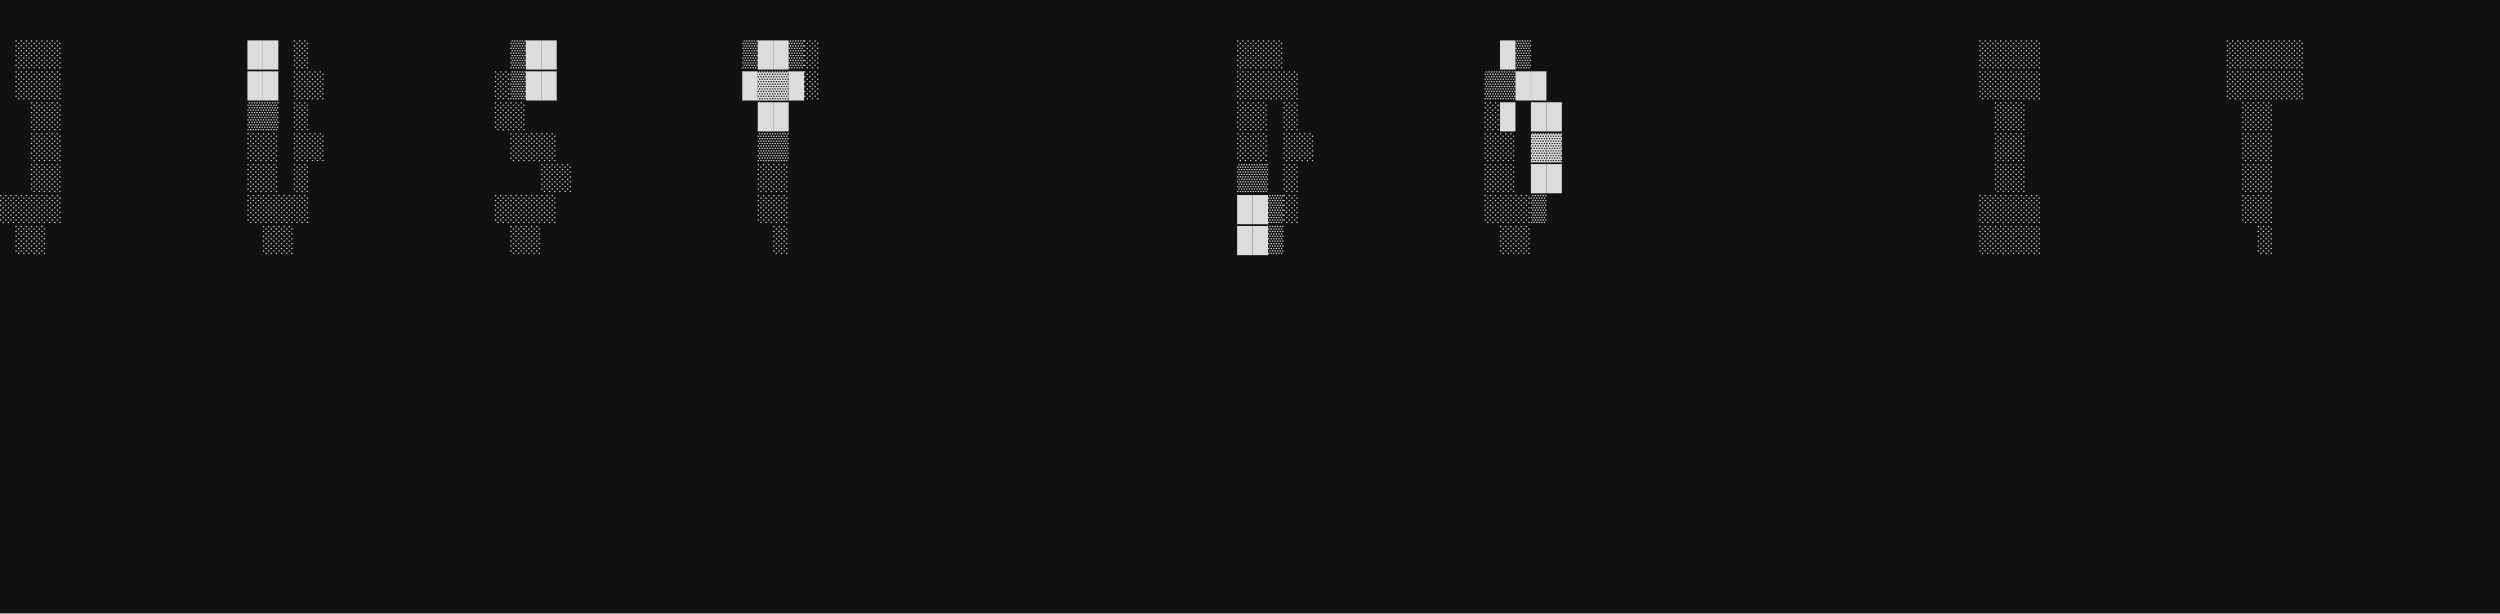
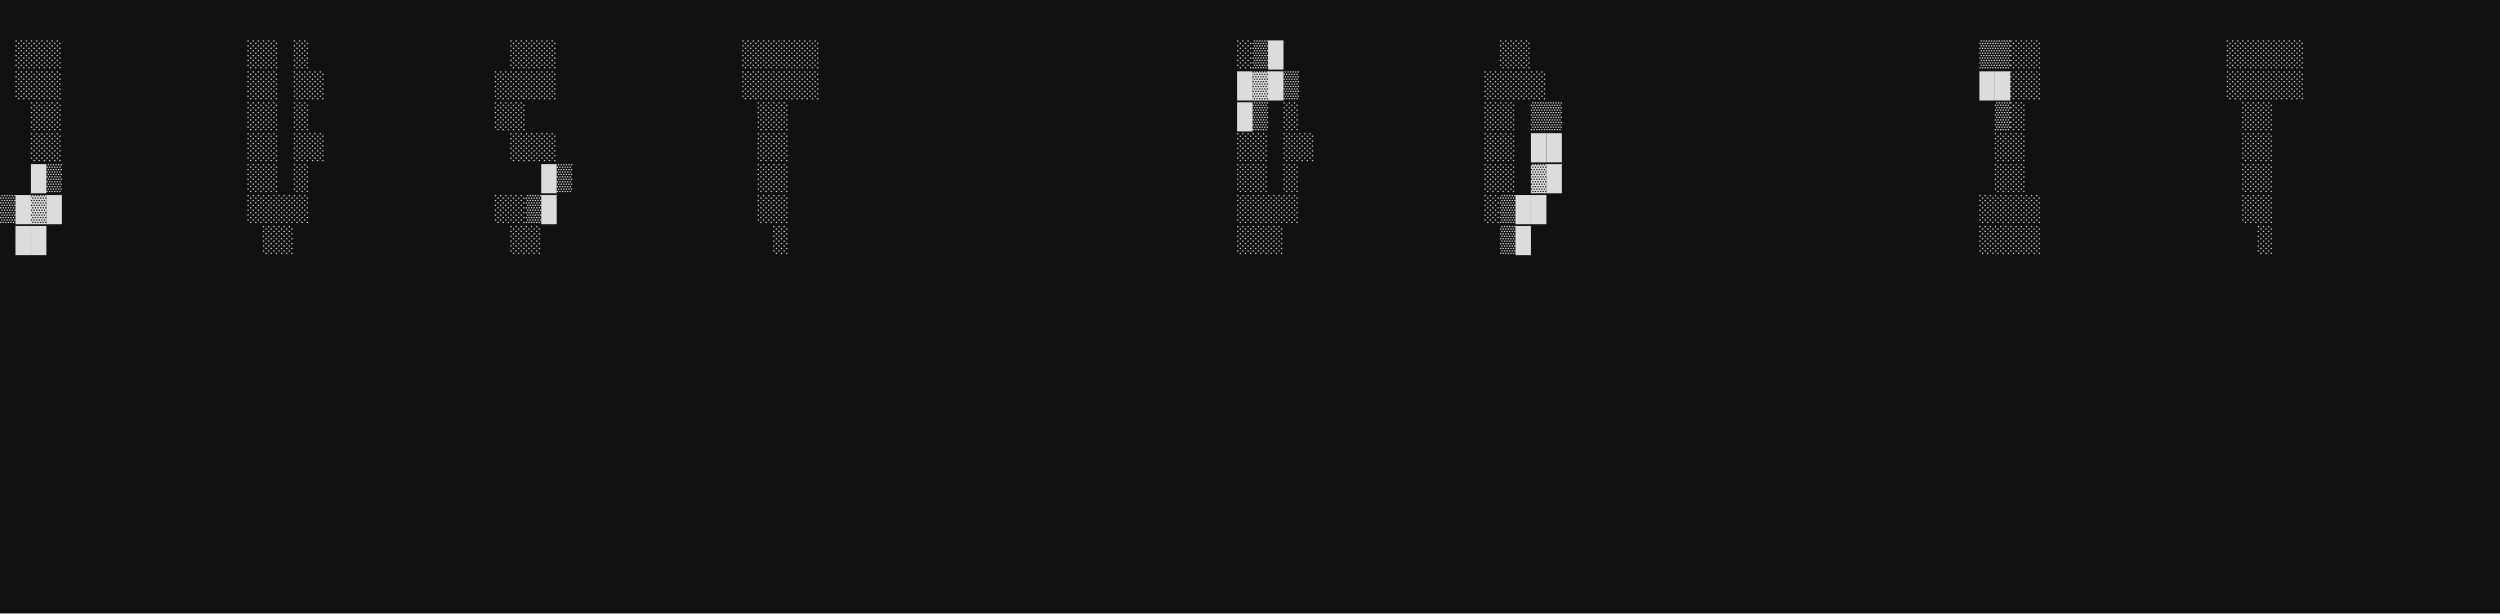
<svg xmlns="http://www.w3.org/2000/svg" width="2425" height="595">
  <rect width="2425" height="595" fill="#111111" />
  <text x="15" y="60" fill="#dcdcdc" font-size="25" font-family="Courier New, Courier, monospace">░</text>
  <text x="30" y="60" fill="#dcdcdc" font-size="25" font-family="Courier New, Courier, monospace">░</text>
  <text x="45" y="60" fill="#dcdcdc" font-size="25" font-family="Courier New, Courier, monospace">░</text>
-   <text x="240" y="60" fill="#dcdcdc" font-size="25" font-family="Courier New, Courier, monospace">█</text>
-   <text x="255" y="60" fill="#dcdcdc" font-size="25" font-family="Courier New, Courier, monospace">█</text>
+   <text x="240" y="60" fill="#dcdcdc" font-size="25" font-family="Courier New, Courier, monospace">░</text>
+   <text x="255" y="60" fill="#dcdcdc" font-size="25" font-family="Courier New, Courier, monospace">░</text>
  <text x="285" y="60" fill="#dcdcdc" font-size="25" font-family="Courier New, Courier, monospace">░</text>
-   <text x="495" y="60" fill="#dcdcdc" font-size="25" font-family="Courier New, Courier, monospace">▒</text>
-   <text x="510" y="60" fill="#dcdcdc" font-size="25" font-family="Courier New, Courier, monospace">█</text>
-   <text x="525" y="60" fill="#dcdcdc" font-size="25" font-family="Courier New, Courier, monospace">█</text>
-   <text x="720" y="60" fill="#dcdcdc" font-size="25" font-family="Courier New, Courier, monospace">▒</text>
-   <text x="735" y="60" fill="#dcdcdc" font-size="25" font-family="Courier New, Courier, monospace">█</text>
-   <text x="750" y="60" fill="#dcdcdc" font-size="25" font-family="Courier New, Courier, monospace">█</text>
-   <text x="765" y="60" fill="#dcdcdc" font-size="25" font-family="Courier New, Courier, monospace">▒</text>
+   <text x="495" y="60" fill="#dcdcdc" font-size="25" font-family="Courier New, Courier, monospace">░</text>
+   <text x="510" y="60" fill="#dcdcdc" font-size="25" font-family="Courier New, Courier, monospace">░</text>
+   <text x="525" y="60" fill="#dcdcdc" font-size="25" font-family="Courier New, Courier, monospace">░</text>
+   <text x="720" y="60" fill="#dcdcdc" font-size="25" font-family="Courier New, Courier, monospace">░</text>
+   <text x="735" y="60" fill="#dcdcdc" font-size="25" font-family="Courier New, Courier, monospace">░</text>
+   <text x="750" y="60" fill="#dcdcdc" font-size="25" font-family="Courier New, Courier, monospace">░</text>
+   <text x="765" y="60" fill="#dcdcdc" font-size="25" font-family="Courier New, Courier, monospace">░</text>
  <text x="780" y="60" fill="#dcdcdc" font-size="25" font-family="Courier New, Courier, monospace">░</text>
  <text x="1200" y="60" fill="#dcdcdc" font-size="25" font-family="Courier New, Courier, monospace">░</text>
-   <text x="1215" y="60" fill="#dcdcdc" font-size="25" font-family="Courier New, Courier, monospace">░</text>
-   <text x="1230" y="60" fill="#dcdcdc" font-size="25" font-family="Courier New, Courier, monospace">░</text>
-   <text x="1455" y="60" fill="#dcdcdc" font-size="25" font-family="Courier New, Courier, monospace">█</text>
-   <text x="1470" y="60" fill="#dcdcdc" font-size="25" font-family="Courier New, Courier, monospace">▒</text>
-   <text x="1920" y="60" fill="#dcdcdc" font-size="25" font-family="Courier New, Courier, monospace">░</text>
-   <text x="1935" y="60" fill="#dcdcdc" font-size="25" font-family="Courier New, Courier, monospace">░</text>
+   <text x="1215" y="60" fill="#dcdcdc" font-size="25" font-family="Courier New, Courier, monospace">▒</text>
+   <text x="1230" y="60" fill="#dcdcdc" font-size="25" font-family="Courier New, Courier, monospace">█</text>
+   <text x="1455" y="60" fill="#dcdcdc" font-size="25" font-family="Courier New, Courier, monospace">░</text>
+   <text x="1470" y="60" fill="#dcdcdc" font-size="25" font-family="Courier New, Courier, monospace">░</text>
+   <text x="1920" y="60" fill="#dcdcdc" font-size="25" font-family="Courier New, Courier, monospace">▒</text>
+   <text x="1935" y="60" fill="#dcdcdc" font-size="25" font-family="Courier New, Courier, monospace">▒</text>
  <text x="1950" y="60" fill="#dcdcdc" font-size="25" font-family="Courier New, Courier, monospace">░</text>
  <text x="1965" y="60" fill="#dcdcdc" font-size="25" font-family="Courier New, Courier, monospace">░</text>
  <text x="2160" y="60" fill="#dcdcdc" font-size="25" font-family="Courier New, Courier, monospace">░</text>
  <text x="2175" y="60" fill="#dcdcdc" font-size="25" font-family="Courier New, Courier, monospace">░</text>
  <text x="2190" y="60" fill="#dcdcdc" font-size="25" font-family="Courier New, Courier, monospace">░</text>
  <text x="2205" y="60" fill="#dcdcdc" font-size="25" font-family="Courier New, Courier, monospace">░</text>
  <text x="2220" y="60" fill="#dcdcdc" font-size="25" font-family="Courier New, Courier, monospace">░</text>
  <text x="15" y="90" fill="#dcdcdc" font-size="25" font-family="Courier New, Courier, monospace">░</text>
  <text x="30" y="90" fill="#dcdcdc" font-size="25" font-family="Courier New, Courier, monospace">░</text>
  <text x="45" y="90" fill="#dcdcdc" font-size="25" font-family="Courier New, Courier, monospace">░</text>
-   <text x="240" y="90" fill="#dcdcdc" font-size="25" font-family="Courier New, Courier, monospace">█</text>
-   <text x="255" y="90" fill="#dcdcdc" font-size="25" font-family="Courier New, Courier, monospace">█</text>
+   <text x="240" y="90" fill="#dcdcdc" font-size="25" font-family="Courier New, Courier, monospace">░</text>
+   <text x="255" y="90" fill="#dcdcdc" font-size="25" font-family="Courier New, Courier, monospace">░</text>
  <text x="285" y="90" fill="#dcdcdc" font-size="25" font-family="Courier New, Courier, monospace">░</text>
  <text x="300" y="90" fill="#dcdcdc" font-size="25" font-family="Courier New, Courier, monospace">░</text>
  <text x="480" y="90" fill="#dcdcdc" font-size="25" font-family="Courier New, Courier, monospace">░</text>
-   <text x="495" y="90" fill="#dcdcdc" font-size="25" font-family="Courier New, Courier, monospace">▒</text>
-   <text x="510" y="90" fill="#dcdcdc" font-size="25" font-family="Courier New, Courier, monospace">█</text>
-   <text x="525" y="90" fill="#dcdcdc" font-size="25" font-family="Courier New, Courier, monospace">█</text>
-   <text x="720" y="90" fill="#dcdcdc" font-size="25" font-family="Courier New, Courier, monospace">█</text>
-   <text x="735" y="90" fill="#dcdcdc" font-size="25" font-family="Courier New, Courier, monospace">▓</text>
-   <text x="750" y="90" fill="#dcdcdc" font-size="25" font-family="Courier New, Courier, monospace">▓</text>
-   <text x="765" y="90" fill="#dcdcdc" font-size="25" font-family="Courier New, Courier, monospace">█</text>
+   <text x="495" y="90" fill="#dcdcdc" font-size="25" font-family="Courier New, Courier, monospace">░</text>
+   <text x="510" y="90" fill="#dcdcdc" font-size="25" font-family="Courier New, Courier, monospace">░</text>
+   <text x="525" y="90" fill="#dcdcdc" font-size="25" font-family="Courier New, Courier, monospace">░</text>
+   <text x="720" y="90" fill="#dcdcdc" font-size="25" font-family="Courier New, Courier, monospace">░</text>
+   <text x="735" y="90" fill="#dcdcdc" font-size="25" font-family="Courier New, Courier, monospace">░</text>
+   <text x="750" y="90" fill="#dcdcdc" font-size="25" font-family="Courier New, Courier, monospace">░</text>
+   <text x="765" y="90" fill="#dcdcdc" font-size="25" font-family="Courier New, Courier, monospace">░</text>
  <text x="780" y="90" fill="#dcdcdc" font-size="25" font-family="Courier New, Courier, monospace">░</text>
-   <text x="1200" y="90" fill="#dcdcdc" font-size="25" font-family="Courier New, Courier, monospace">░</text>
-   <text x="1215" y="90" fill="#dcdcdc" font-size="25" font-family="Courier New, Courier, monospace">░</text>
-   <text x="1230" y="90" fill="#dcdcdc" font-size="25" font-family="Courier New, Courier, monospace">░</text>
-   <text x="1245" y="90" fill="#dcdcdc" font-size="25" font-family="Courier New, Courier, monospace">░</text>
-   <text x="1440" y="90" fill="#dcdcdc" font-size="25" font-family="Courier New, Courier, monospace">▒</text>
-   <text x="1455" y="90" fill="#dcdcdc" font-size="25" font-family="Courier New, Courier, monospace">▒</text>
-   <text x="1470" y="90" fill="#dcdcdc" font-size="25" font-family="Courier New, Courier, monospace">█</text>
-   <text x="1485" y="90" fill="#dcdcdc" font-size="25" font-family="Courier New, Courier, monospace">█</text>
-   <text x="1920" y="90" fill="#dcdcdc" font-size="25" font-family="Courier New, Courier, monospace">░</text>
-   <text x="1935" y="90" fill="#dcdcdc" font-size="25" font-family="Courier New, Courier, monospace">░</text>
+   <text x="1200" y="90" fill="#dcdcdc" font-size="25" font-family="Courier New, Courier, monospace">█</text>
+   <text x="1215" y="90" fill="#dcdcdc" font-size="25" font-family="Courier New, Courier, monospace">▓</text>
+   <text x="1230" y="90" fill="#dcdcdc" font-size="25" font-family="Courier New, Courier, monospace">█</text>
+   <text x="1245" y="90" fill="#dcdcdc" font-size="25" font-family="Courier New, Courier, monospace">▒</text>
+   <text x="1440" y="90" fill="#dcdcdc" font-size="25" font-family="Courier New, Courier, monospace">░</text>
+   <text x="1455" y="90" fill="#dcdcdc" font-size="25" font-family="Courier New, Courier, monospace">░</text>
+   <text x="1470" y="90" fill="#dcdcdc" font-size="25" font-family="Courier New, Courier, monospace">░</text>
+   <text x="1485" y="90" fill="#dcdcdc" font-size="25" font-family="Courier New, Courier, monospace">░</text>
+   <text x="1920" y="90" fill="#dcdcdc" font-size="25" font-family="Courier New, Courier, monospace">█</text>
+   <text x="1935" y="90" fill="#dcdcdc" font-size="25" font-family="Courier New, Courier, monospace">█</text>
  <text x="1950" y="90" fill="#dcdcdc" font-size="25" font-family="Courier New, Courier, monospace">░</text>
  <text x="1965" y="90" fill="#dcdcdc" font-size="25" font-family="Courier New, Courier, monospace">░</text>
  <text x="2160" y="90" fill="#dcdcdc" font-size="25" font-family="Courier New, Courier, monospace">░</text>
  <text x="2175" y="90" fill="#dcdcdc" font-size="25" font-family="Courier New, Courier, monospace">░</text>
  <text x="2190" y="90" fill="#dcdcdc" font-size="25" font-family="Courier New, Courier, monospace">░</text>
  <text x="2205" y="90" fill="#dcdcdc" font-size="25" font-family="Courier New, Courier, monospace">░</text>
  <text x="2220" y="90" fill="#dcdcdc" font-size="25" font-family="Courier New, Courier, monospace">░</text>
  <text x="30" y="120" fill="#dcdcdc" font-size="25" font-family="Courier New, Courier, monospace">░</text>
  <text x="45" y="120" fill="#dcdcdc" font-size="25" font-family="Courier New, Courier, monospace">░</text>
-   <text x="240" y="120" fill="#dcdcdc" font-size="25" font-family="Courier New, Courier, monospace">▒</text>
-   <text x="255" y="120" fill="#dcdcdc" font-size="25" font-family="Courier New, Courier, monospace">▒</text>
+   <text x="240" y="120" fill="#dcdcdc" font-size="25" font-family="Courier New, Courier, monospace">░</text>
+   <text x="255" y="120" fill="#dcdcdc" font-size="25" font-family="Courier New, Courier, monospace">░</text>
  <text x="285" y="120" fill="#dcdcdc" font-size="25" font-family="Courier New, Courier, monospace">░</text>
  <text x="480" y="120" fill="#dcdcdc" font-size="25" font-family="Courier New, Courier, monospace">░</text>
  <text x="495" y="120" fill="#dcdcdc" font-size="25" font-family="Courier New, Courier, monospace">░</text>
-   <text x="735" y="120" fill="#dcdcdc" font-size="25" font-family="Courier New, Courier, monospace">█</text>
-   <text x="750" y="120" fill="#dcdcdc" font-size="25" font-family="Courier New, Courier, monospace">█</text>
-   <text x="1200" y="120" fill="#dcdcdc" font-size="25" font-family="Courier New, Courier, monospace">░</text>
-   <text x="1215" y="120" fill="#dcdcdc" font-size="25" font-family="Courier New, Courier, monospace">░</text>
+   <text x="735" y="120" fill="#dcdcdc" font-size="25" font-family="Courier New, Courier, monospace">░</text>
+   <text x="750" y="120" fill="#dcdcdc" font-size="25" font-family="Courier New, Courier, monospace">░</text>
+   <text x="1200" y="120" fill="#dcdcdc" font-size="25" font-family="Courier New, Courier, monospace">█</text>
+   <text x="1215" y="120" fill="#dcdcdc" font-size="25" font-family="Courier New, Courier, monospace">▒</text>
  <text x="1245" y="120" fill="#dcdcdc" font-size="25" font-family="Courier New, Courier, monospace">░</text>
  <text x="1440" y="120" fill="#dcdcdc" font-size="25" font-family="Courier New, Courier, monospace">░</text>
-   <text x="1455" y="120" fill="#dcdcdc" font-size="25" font-family="Courier New, Courier, monospace">█</text>
-   <text x="1485" y="120" fill="#dcdcdc" font-size="25" font-family="Courier New, Courier, monospace">█</text>
-   <text x="1500" y="120" fill="#dcdcdc" font-size="25" font-family="Courier New, Courier, monospace">█</text>
-   <text x="1935" y="120" fill="#dcdcdc" font-size="25" font-family="Courier New, Courier, monospace">░</text>
+   <text x="1455" y="120" fill="#dcdcdc" font-size="25" font-family="Courier New, Courier, monospace">░</text>
+   <text x="1485" y="120" fill="#dcdcdc" font-size="25" font-family="Courier New, Courier, monospace">▒</text>
+   <text x="1500" y="120" fill="#dcdcdc" font-size="25" font-family="Courier New, Courier, monospace">▒</text>
+   <text x="1935" y="120" fill="#dcdcdc" font-size="25" font-family="Courier New, Courier, monospace">▒</text>
  <text x="1950" y="120" fill="#dcdcdc" font-size="25" font-family="Courier New, Courier, monospace">░</text>
  <text x="2175" y="120" fill="#dcdcdc" font-size="25" font-family="Courier New, Courier, monospace">░</text>
  <text x="2190" y="120" fill="#dcdcdc" font-size="25" font-family="Courier New, Courier, monospace">░</text>
  <text x="30" y="150" fill="#dcdcdc" font-size="25" font-family="Courier New, Courier, monospace">░</text>
  <text x="45" y="150" fill="#dcdcdc" font-size="25" font-family="Courier New, Courier, monospace">░</text>
  <text x="240" y="150" fill="#dcdcdc" font-size="25" font-family="Courier New, Courier, monospace">░</text>
  <text x="255" y="150" fill="#dcdcdc" font-size="25" font-family="Courier New, Courier, monospace">░</text>
  <text x="285" y="150" fill="#dcdcdc" font-size="25" font-family="Courier New, Courier, monospace">░</text>
  <text x="300" y="150" fill="#dcdcdc" font-size="25" font-family="Courier New, Courier, monospace">░</text>
  <text x="495" y="150" fill="#dcdcdc" font-size="25" font-family="Courier New, Courier, monospace">░</text>
  <text x="510" y="150" fill="#dcdcdc" font-size="25" font-family="Courier New, Courier, monospace">░</text>
  <text x="525" y="150" fill="#dcdcdc" font-size="25" font-family="Courier New, Courier, monospace">░</text>
-   <text x="735" y="150" fill="#dcdcdc" font-size="25" font-family="Courier New, Courier, monospace">▒</text>
-   <text x="750" y="150" fill="#dcdcdc" font-size="25" font-family="Courier New, Courier, monospace">▒</text>
+   <text x="735" y="150" fill="#dcdcdc" font-size="25" font-family="Courier New, Courier, monospace">░</text>
+   <text x="750" y="150" fill="#dcdcdc" font-size="25" font-family="Courier New, Courier, monospace">░</text>
  <text x="1200" y="150" fill="#dcdcdc" font-size="25" font-family="Courier New, Courier, monospace">░</text>
  <text x="1215" y="150" fill="#dcdcdc" font-size="25" font-family="Courier New, Courier, monospace">░</text>
  <text x="1245" y="150" fill="#dcdcdc" font-size="25" font-family="Courier New, Courier, monospace">░</text>
  <text x="1260" y="150" fill="#dcdcdc" font-size="25" font-family="Courier New, Courier, monospace">░</text>
  <text x="1440" y="150" fill="#dcdcdc" font-size="25" font-family="Courier New, Courier, monospace">░</text>
  <text x="1455" y="150" fill="#dcdcdc" font-size="25" font-family="Courier New, Courier, monospace">░</text>
-   <text x="1485" y="150" fill="#dcdcdc" font-size="25" font-family="Courier New, Courier, monospace">▓</text>
-   <text x="1500" y="150" fill="#dcdcdc" font-size="25" font-family="Courier New, Courier, monospace">▓</text>
+   <text x="1485" y="150" fill="#dcdcdc" font-size="25" font-family="Courier New, Courier, monospace">█</text>
+   <text x="1500" y="150" fill="#dcdcdc" font-size="25" font-family="Courier New, Courier, monospace">█</text>
  <text x="1935" y="150" fill="#dcdcdc" font-size="25" font-family="Courier New, Courier, monospace">░</text>
  <text x="1950" y="150" fill="#dcdcdc" font-size="25" font-family="Courier New, Courier, monospace">░</text>
  <text x="2175" y="150" fill="#dcdcdc" font-size="25" font-family="Courier New, Courier, monospace">░</text>
  <text x="2190" y="150" fill="#dcdcdc" font-size="25" font-family="Courier New, Courier, monospace">░</text>
-   <text x="30" y="180" fill="#dcdcdc" font-size="25" font-family="Courier New, Courier, monospace">░</text>
-   <text x="45" y="180" fill="#dcdcdc" font-size="25" font-family="Courier New, Courier, monospace">░</text>
+   <text x="30" y="180" fill="#dcdcdc" font-size="25" font-family="Courier New, Courier, monospace">█</text>
+   <text x="45" y="180" fill="#dcdcdc" font-size="25" font-family="Courier New, Courier, monospace">▒</text>
  <text x="240" y="180" fill="#dcdcdc" font-size="25" font-family="Courier New, Courier, monospace">░</text>
  <text x="255" y="180" fill="#dcdcdc" font-size="25" font-family="Courier New, Courier, monospace">░</text>
  <text x="285" y="180" fill="#dcdcdc" font-size="25" font-family="Courier New, Courier, monospace">░</text>
-   <text x="525" y="180" fill="#dcdcdc" font-size="25" font-family="Courier New, Courier, monospace">░</text>
-   <text x="540" y="180" fill="#dcdcdc" font-size="25" font-family="Courier New, Courier, monospace">░</text>
+   <text x="525" y="180" fill="#dcdcdc" font-size="25" font-family="Courier New, Courier, monospace">█</text>
+   <text x="540" y="180" fill="#dcdcdc" font-size="25" font-family="Courier New, Courier, monospace">▒</text>
  <text x="735" y="180" fill="#dcdcdc" font-size="25" font-family="Courier New, Courier, monospace">░</text>
  <text x="750" y="180" fill="#dcdcdc" font-size="25" font-family="Courier New, Courier, monospace">░</text>
-   <text x="1200" y="180" fill="#dcdcdc" font-size="25" font-family="Courier New, Courier, monospace">▒</text>
-   <text x="1215" y="180" fill="#dcdcdc" font-size="25" font-family="Courier New, Courier, monospace">▒</text>
+   <text x="1200" y="180" fill="#dcdcdc" font-size="25" font-family="Courier New, Courier, monospace">░</text>
+   <text x="1215" y="180" fill="#dcdcdc" font-size="25" font-family="Courier New, Courier, monospace">░</text>
  <text x="1245" y="180" fill="#dcdcdc" font-size="25" font-family="Courier New, Courier, monospace">░</text>
  <text x="1440" y="180" fill="#dcdcdc" font-size="25" font-family="Courier New, Courier, monospace">░</text>
  <text x="1455" y="180" fill="#dcdcdc" font-size="25" font-family="Courier New, Courier, monospace">░</text>
-   <text x="1485" y="180" fill="#dcdcdc" font-size="25" font-family="Courier New, Courier, monospace">█</text>
+   <text x="1485" y="180" fill="#dcdcdc" font-size="25" font-family="Courier New, Courier, monospace">▓</text>
  <text x="1500" y="180" fill="#dcdcdc" font-size="25" font-family="Courier New, Courier, monospace">█</text>
  <text x="1935" y="180" fill="#dcdcdc" font-size="25" font-family="Courier New, Courier, monospace">░</text>
  <text x="1950" y="180" fill="#dcdcdc" font-size="25" font-family="Courier New, Courier, monospace">░</text>
  <text x="2175" y="180" fill="#dcdcdc" font-size="25" font-family="Courier New, Courier, monospace">░</text>
  <text x="2190" y="180" fill="#dcdcdc" font-size="25" font-family="Courier New, Courier, monospace">░</text>
-   <text x="0" y="210" fill="#dcdcdc" font-size="25" font-family="Courier New, Courier, monospace">░</text>
-   <text x="15" y="210" fill="#dcdcdc" font-size="25" font-family="Courier New, Courier, monospace">░</text>
-   <text x="30" y="210" fill="#dcdcdc" font-size="25" font-family="Courier New, Courier, monospace">░</text>
-   <text x="45" y="210" fill="#dcdcdc" font-size="25" font-family="Courier New, Courier, monospace">░</text>
+   <text x="0" y="210" fill="#dcdcdc" font-size="25" font-family="Courier New, Courier, monospace">▒</text>
+   <text x="15" y="210" fill="#dcdcdc" font-size="25" font-family="Courier New, Courier, monospace">█</text>
+   <text x="30" y="210" fill="#dcdcdc" font-size="25" font-family="Courier New, Courier, monospace">▓</text>
+   <text x="45" y="210" fill="#dcdcdc" font-size="25" font-family="Courier New, Courier, monospace">█</text>
  <text x="240" y="210" fill="#dcdcdc" font-size="25" font-family="Courier New, Courier, monospace">░</text>
  <text x="255" y="210" fill="#dcdcdc" font-size="25" font-family="Courier New, Courier, monospace">░</text>
  <text x="270" y="210" fill="#dcdcdc" font-size="25" font-family="Courier New, Courier, monospace">░</text>
  <text x="285" y="210" fill="#dcdcdc" font-size="25" font-family="Courier New, Courier, monospace">░</text>
  <text x="480" y="210" fill="#dcdcdc" font-size="25" font-family="Courier New, Courier, monospace">░</text>
  <text x="495" y="210" fill="#dcdcdc" font-size="25" font-family="Courier New, Courier, monospace">░</text>
-   <text x="510" y="210" fill="#dcdcdc" font-size="25" font-family="Courier New, Courier, monospace">░</text>
-   <text x="525" y="210" fill="#dcdcdc" font-size="25" font-family="Courier New, Courier, monospace">░</text>
+   <text x="510" y="210" fill="#dcdcdc" font-size="25" font-family="Courier New, Courier, monospace">▒</text>
+   <text x="525" y="210" fill="#dcdcdc" font-size="25" font-family="Courier New, Courier, monospace">█</text>
  <text x="735" y="210" fill="#dcdcdc" font-size="25" font-family="Courier New, Courier, monospace">░</text>
  <text x="750" y="210" fill="#dcdcdc" font-size="25" font-family="Courier New, Courier, monospace">░</text>
-   <text x="1200" y="210" fill="#dcdcdc" font-size="25" font-family="Courier New, Courier, monospace">█</text>
-   <text x="1215" y="210" fill="#dcdcdc" font-size="25" font-family="Courier New, Courier, monospace">█</text>
-   <text x="1230" y="210" fill="#dcdcdc" font-size="25" font-family="Courier New, Courier, monospace">▒</text>
+   <text x="1200" y="210" fill="#dcdcdc" font-size="25" font-family="Courier New, Courier, monospace">░</text>
+   <text x="1215" y="210" fill="#dcdcdc" font-size="25" font-family="Courier New, Courier, monospace">░</text>
+   <text x="1230" y="210" fill="#dcdcdc" font-size="25" font-family="Courier New, Courier, monospace">░</text>
  <text x="1245" y="210" fill="#dcdcdc" font-size="25" font-family="Courier New, Courier, monospace">░</text>
  <text x="1440" y="210" fill="#dcdcdc" font-size="25" font-family="Courier New, Courier, monospace">░</text>
-   <text x="1455" y="210" fill="#dcdcdc" font-size="25" font-family="Courier New, Courier, monospace">░</text>
-   <text x="1470" y="210" fill="#dcdcdc" font-size="25" font-family="Courier New, Courier, monospace">░</text>
-   <text x="1485" y="210" fill="#dcdcdc" font-size="25" font-family="Courier New, Courier, monospace">▒</text>
+   <text x="1455" y="210" fill="#dcdcdc" font-size="25" font-family="Courier New, Courier, monospace">▒</text>
+   <text x="1470" y="210" fill="#dcdcdc" font-size="25" font-family="Courier New, Courier, monospace">█</text>
+   <text x="1485" y="210" fill="#dcdcdc" font-size="25" font-family="Courier New, Courier, monospace">█</text>
  <text x="1920" y="210" fill="#dcdcdc" font-size="25" font-family="Courier New, Courier, monospace">░</text>
  <text x="1935" y="210" fill="#dcdcdc" font-size="25" font-family="Courier New, Courier, monospace">░</text>
  <text x="1950" y="210" fill="#dcdcdc" font-size="25" font-family="Courier New, Courier, monospace">░</text>
  <text x="1965" y="210" fill="#dcdcdc" font-size="25" font-family="Courier New, Courier, monospace">░</text>
  <text x="2175" y="210" fill="#dcdcdc" font-size="25" font-family="Courier New, Courier, monospace">░</text>
  <text x="2190" y="210" fill="#dcdcdc" font-size="25" font-family="Courier New, Courier, monospace">░</text>
-   <text x="15" y="240" fill="#dcdcdc" font-size="25" font-family="Courier New, Courier, monospace">░</text>
-   <text x="30" y="240" fill="#dcdcdc" font-size="25" font-family="Courier New, Courier, monospace">░</text>
+   <text x="15" y="240" fill="#dcdcdc" font-size="25" font-family="Courier New, Courier, monospace">█</text>
+   <text x="30" y="240" fill="#dcdcdc" font-size="25" font-family="Courier New, Courier, monospace">█</text>
  <text x="255" y="240" fill="#dcdcdc" font-size="25" font-family="Courier New, Courier, monospace">░</text>
  <text x="270" y="240" fill="#dcdcdc" font-size="25" font-family="Courier New, Courier, monospace">░</text>
  <text x="495" y="240" fill="#dcdcdc" font-size="25" font-family="Courier New, Courier, monospace">░</text>
  <text x="510" y="240" fill="#dcdcdc" font-size="25" font-family="Courier New, Courier, monospace">░</text>
  <text x="750" y="240" fill="#dcdcdc" font-size="25" font-family="Courier New, Courier, monospace">░</text>
-   <text x="1200" y="240" fill="#dcdcdc" font-size="25" font-family="Courier New, Courier, monospace">█</text>
-   <text x="1215" y="240" fill="#dcdcdc" font-size="25" font-family="Courier New, Courier, monospace">█</text>
-   <text x="1230" y="240" fill="#dcdcdc" font-size="25" font-family="Courier New, Courier, monospace">▒</text>
-   <text x="1455" y="240" fill="#dcdcdc" font-size="25" font-family="Courier New, Courier, monospace">░</text>
-   <text x="1470" y="240" fill="#dcdcdc" font-size="25" font-family="Courier New, Courier, monospace">░</text>
+   <text x="1200" y="240" fill="#dcdcdc" font-size="25" font-family="Courier New, Courier, monospace">░</text>
+   <text x="1215" y="240" fill="#dcdcdc" font-size="25" font-family="Courier New, Courier, monospace">░</text>
+   <text x="1230" y="240" fill="#dcdcdc" font-size="25" font-family="Courier New, Courier, monospace">░</text>
+   <text x="1455" y="240" fill="#dcdcdc" font-size="25" font-family="Courier New, Courier, monospace">▒</text>
+   <text x="1470" y="240" fill="#dcdcdc" font-size="25" font-family="Courier New, Courier, monospace">█</text>
  <text x="1920" y="240" fill="#dcdcdc" font-size="25" font-family="Courier New, Courier, monospace">░</text>
  <text x="1935" y="240" fill="#dcdcdc" font-size="25" font-family="Courier New, Courier, monospace">░</text>
  <text x="1950" y="240" fill="#dcdcdc" font-size="25" font-family="Courier New, Courier, monospace">░</text>
  <text x="1965" y="240" fill="#dcdcdc" font-size="25" font-family="Courier New, Courier, monospace">░</text>
  <text x="2190" y="240" fill="#dcdcdc" font-size="25" font-family="Courier New, Courier, monospace">░</text>
</svg>
